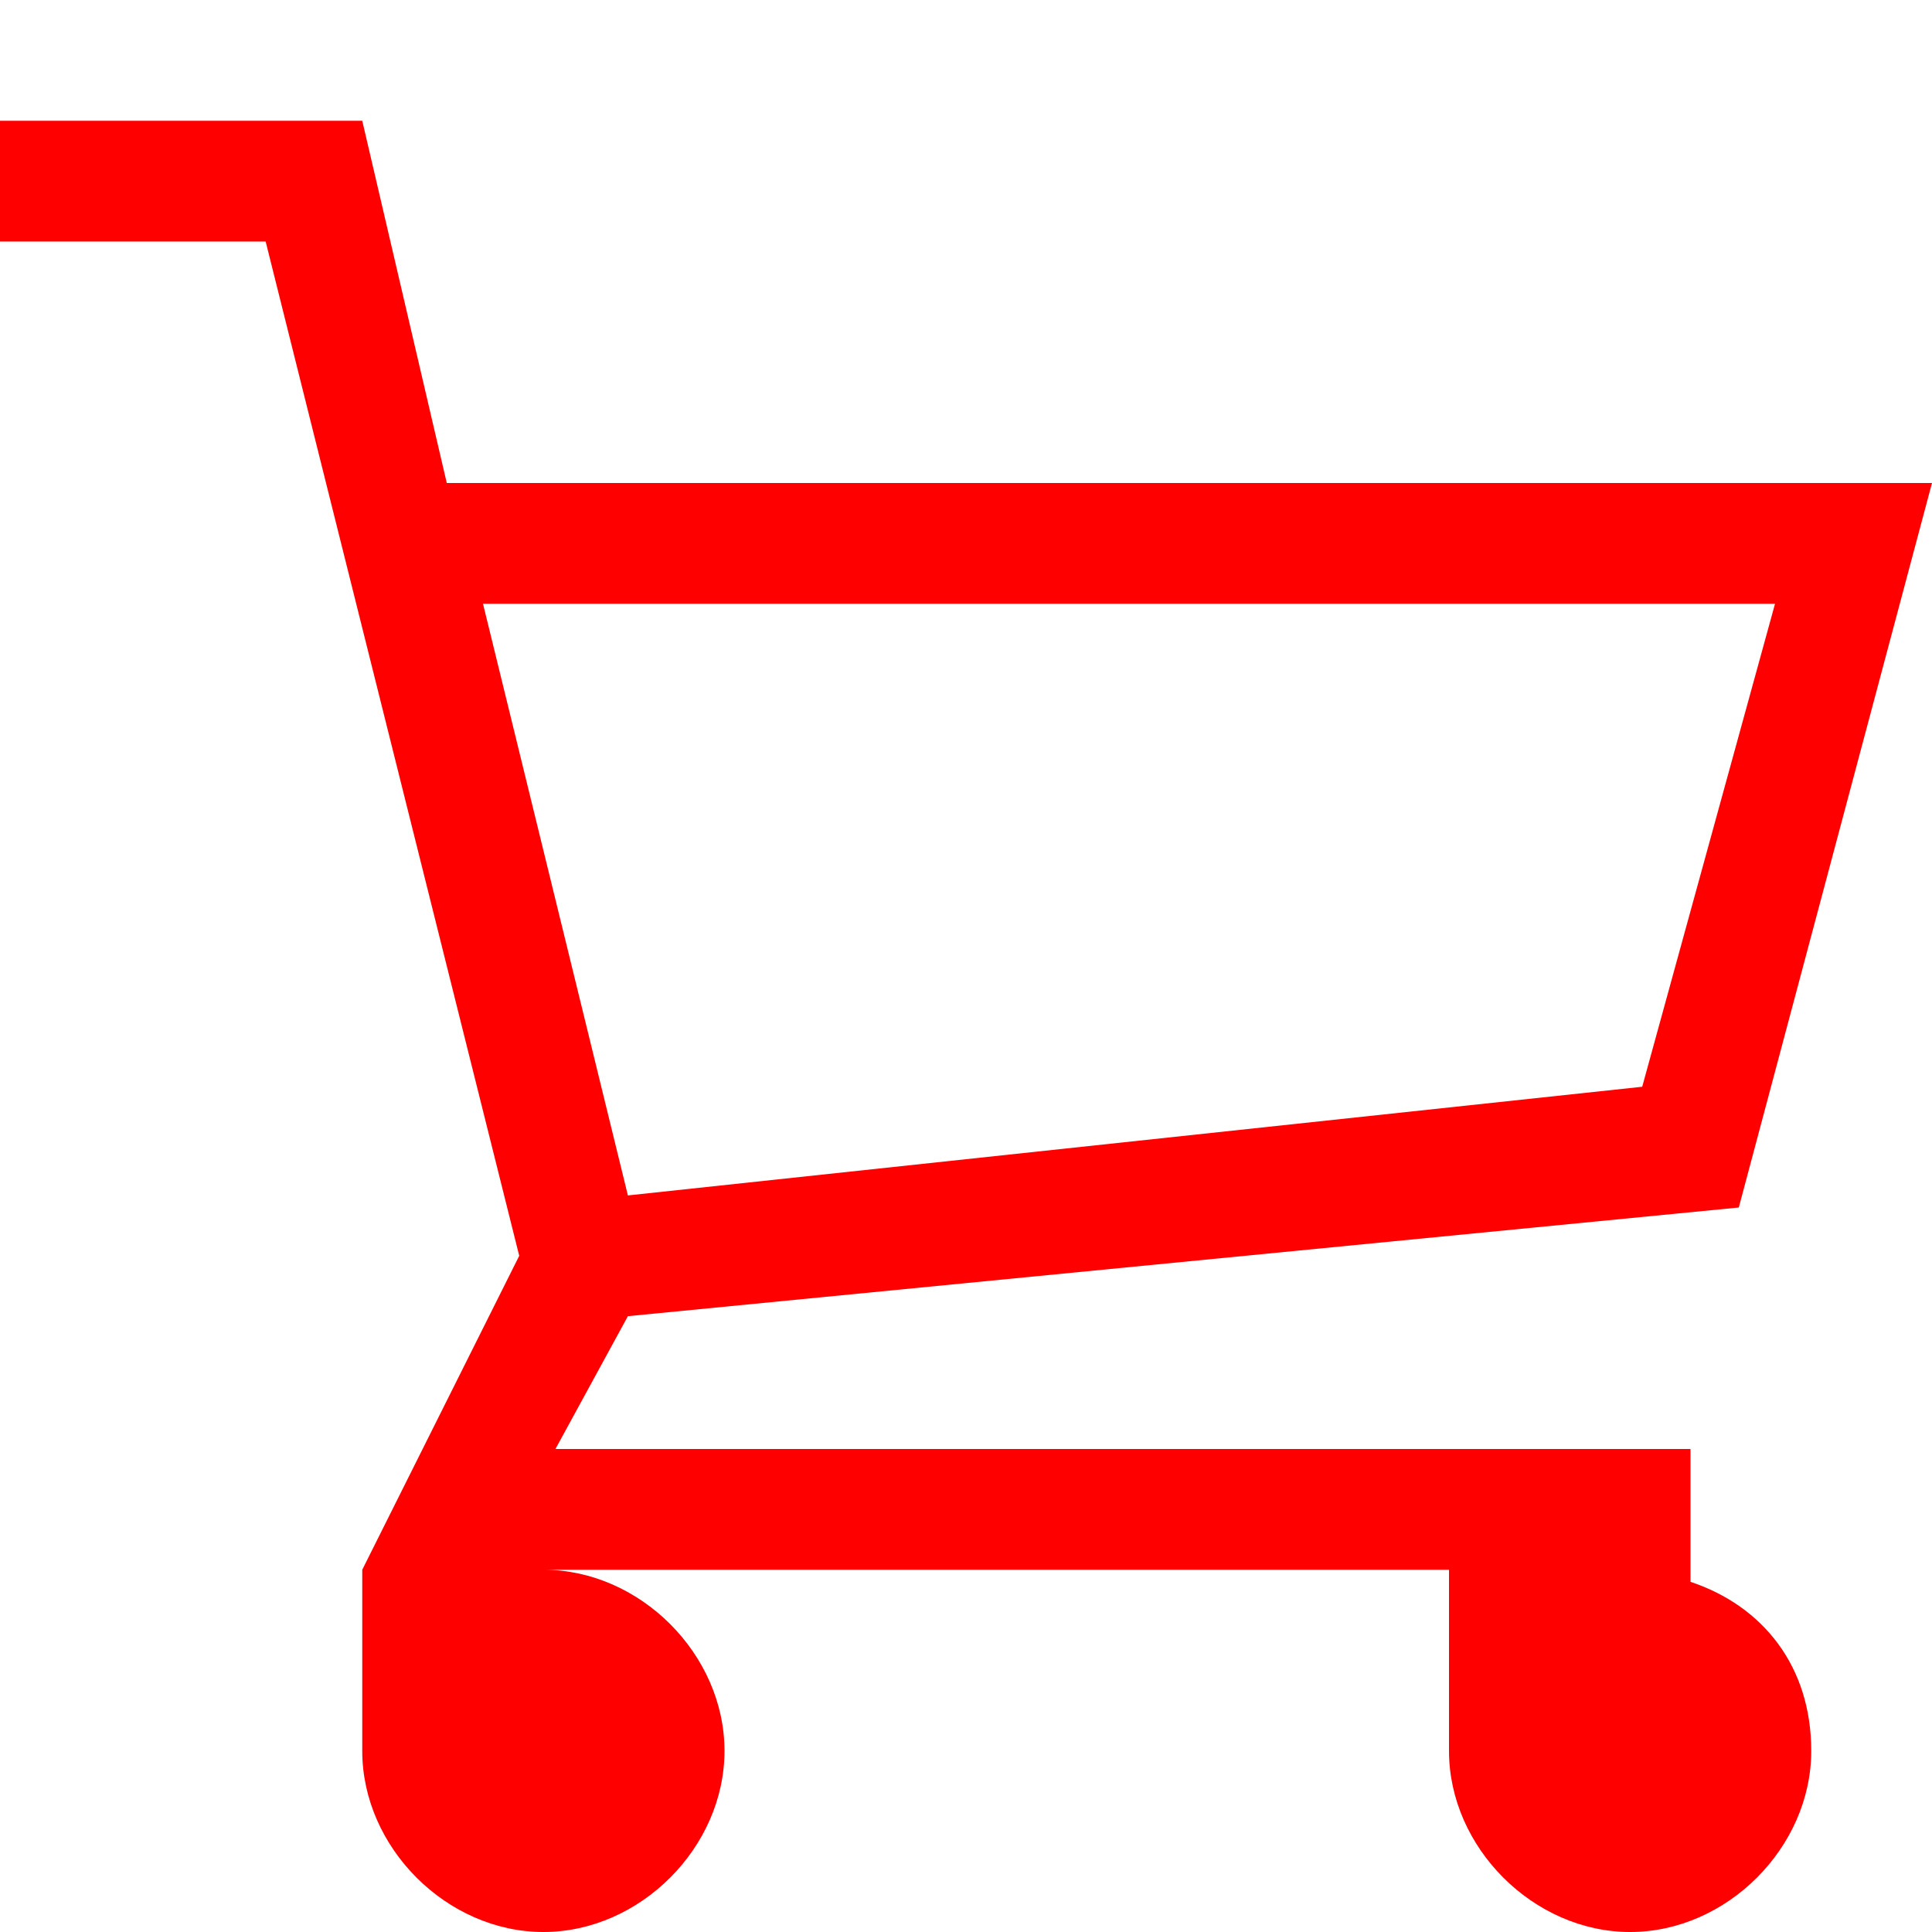
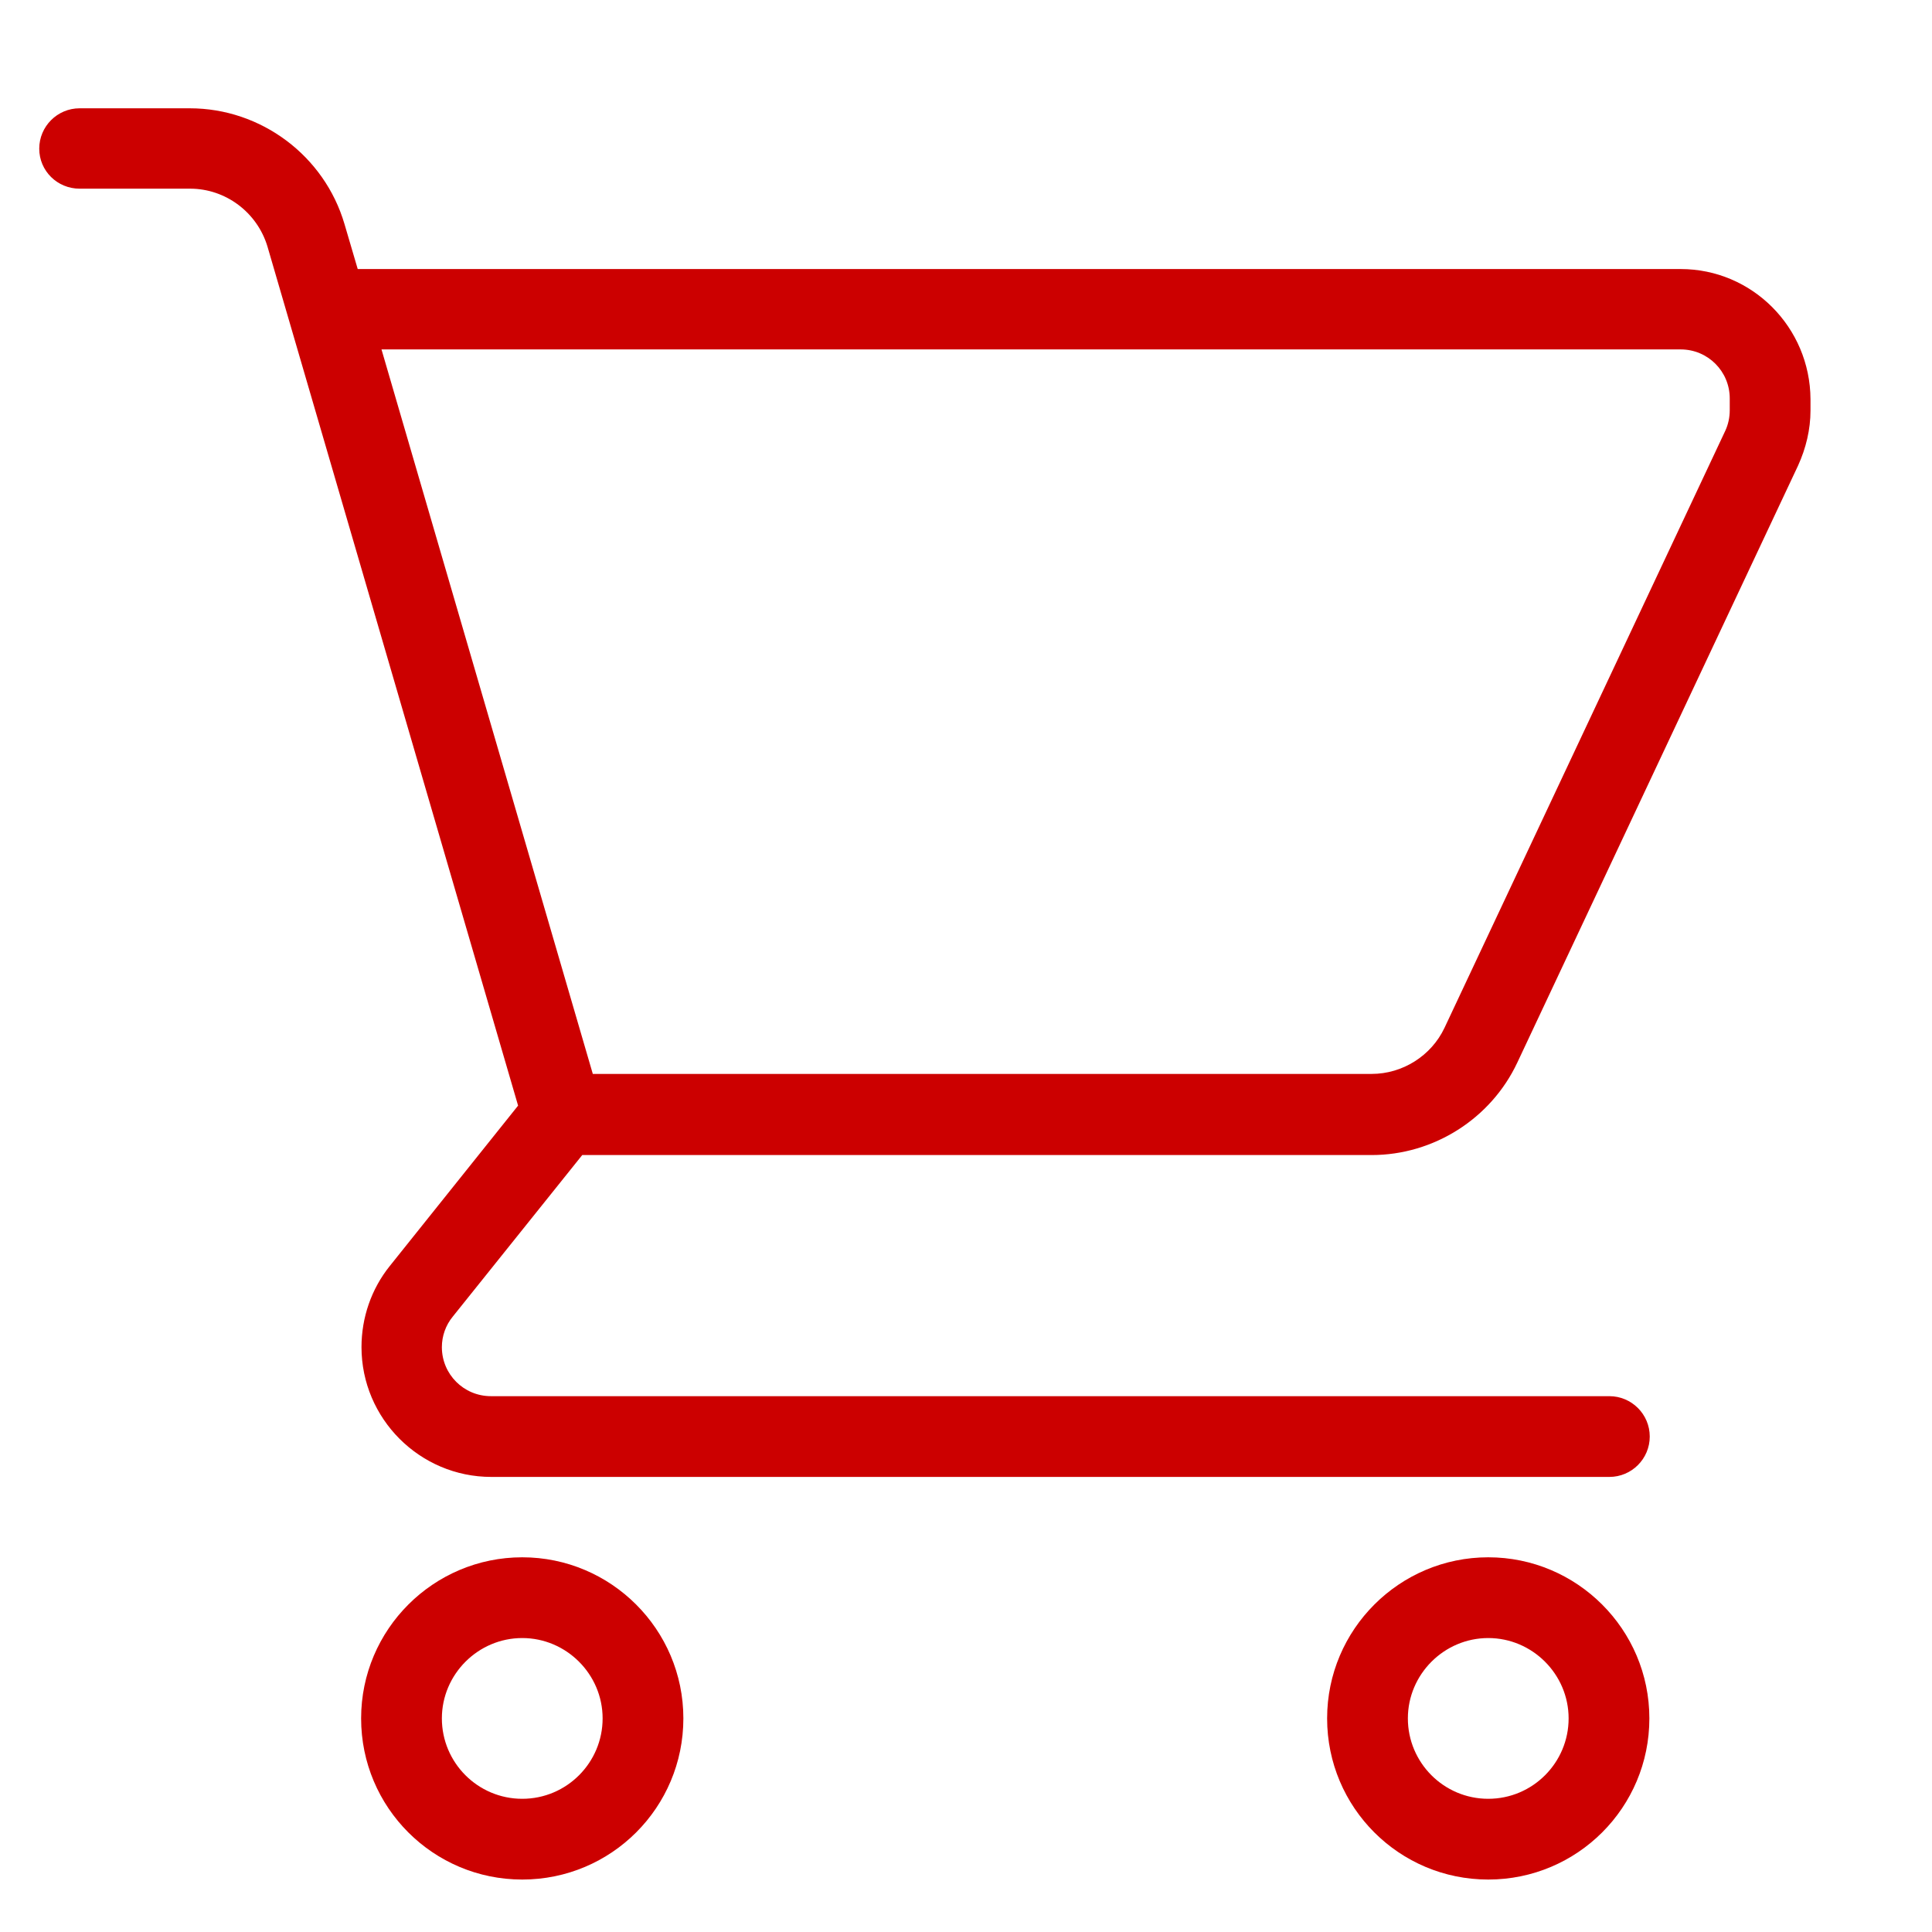
- <svg xmlns="http://www.w3.org/2000/svg" version="1.1" id="Слой_1" x="0px" y="0px" viewBox="0 0 512 512" style="enable-background:new 0 0 512 512;" xml:space="preserve">
+ <svg xmlns="http://www.w3.org/2000/svg" version="1.1" id="Capa_1" x="0px" y="0px" viewBox="0 0 512 512" style="enable-background:new 0 0 512 512;" xml:space="preserve">
  <style type="text/css">
- 	.st0{fill:#FF0000;}
+ 	.st0{display:none;fill:none;stroke:#CC0000;stroke-width:14;stroke-miterlimit:10;}
+ 	.st1{display:none;fill:#CC0000;}
+ 	.st2{display:none;}
+ 	.st3{fill:#CC0000;}
+ 	.st4{display:inline;fill:#CC0000;}
+ 	.st5{display:inline;fill:#333333;}
</style>
-   <path class="st0" d="M448,419.2V384H147.2l19.2-35.2L460.8,320L512,128H118.4L96,32H0v32h70.4l67.2,268.8L96,416v48  c0,25.6,22.4,48,48,48s48-22.4,48-48s-22.4-48-48-48h240v48c0,25.6,22.4,48,48,48s48-22.4,48-48C480,441.6,467.2,425.6,448,419.2z   M128,160h342.4l-35.2,128l-268.8,28.8L128,160L128,160z" />
+   <path class="st0" d="M381.8,479.6H132.1c-54.9,0-99.4-44.5-99.4-99.4V138.9c0-54.9,44.5-99.4,99.4-99.4h249.7  c54.9,0,99.4,44.5,99.4,99.4v241.4C481.2,435.2,436.7,479.6,381.8,479.6z" />
+   <rect x="248.5" y="42.3" class="st1" width="15.2" height="434.6" />
+   <rect x="255.4" y="204.6" class="st1" width="222.1" height="16.7" />
+   <g class="st2">
+     <rect x="61.1" y="474.4" class="st3" width="431.8" height="22.1" />
+     <rect x="245.1" y="43.1" class="st4" width="22.1" height="431.8" />
+     <rect x="246.9" y="194.5" class="st4" width="241.3" height="21.8" />
+     <path class="st4" d="M384.9,21.5H125.9c-59.4,0-107.9,48.6-107.9,107.9v259.1c0,59.4,48.6,107.9,107.9,107.9h259.1   c59.4,0,107.9-48.6,107.9-107.9V129.5C492.9,70.1,444.3,21.5,384.9,21.5z M470.8,382.3c0,46-34.7,90.7-81.9,92.1H130.8   C84.2,475.9,40,434.6,40,383.3V130c0-47.2,35-86.4,85-86.4l260,0c52.1,0,85.9,43.6,85.9,91.9V382.3z" />
+   </g>
+   <g class="st2">
+     <rect x="70.5" y="21.3" class="st5" width="22" height="365" />
+     <path class="st5" d="M81.5,356.4c-38.4,0-69.8,31.4-69.8,69.8S43.1,496,81.5,496s69.8-31.4,69.8-69.8S119.9,356.4,81.5,356.4z    M81.5,461.1c-19.2,0-34.9-15.7-34.9-34.9s15.7-34.9,34.9-34.9s34.9,15.7,34.9,34.9S100.7,461.1,81.5,461.1z" />
+     <rect x="419.2" y="140" class="st5" width="23" height="356.1" />
+     <path class="st5" d="M430.7,161.6c38.4,0,69.8-31.4,69.8-69.8S469.1,22,430.7,22s-69.8,31.4-69.8,69.8S392.3,161.6,430.7,161.6z    M430.7,56.9c19.2,0,34.9,15.7,34.9,34.9s-15.7,34.9-34.9,34.9s-34.9-15.7-34.9-34.9S411.5,56.9,430.7,56.9z" />
+     <rect x="245.1" y="21.3" class="st5" width="22.1" height="199.8" />
+     <rect x="245.1" y="290.9" class="st5" width="22.1" height="205.6" />
+     <path class="st5" d="M295.8,197.5c-67.2-39.2-137.4,31.1-98.2,98.2c4.6,7.8,11.1,14.3,18.9,18.9c67.2,39.2,137.4-31.1,98.2-98.2   C310.1,208.5,303.6,202,295.8,197.5z M279.5,282.9c-35.8,25.3-75.7-14.6-50.4-50.4c1-1.4,2.1-2.5,3.5-3.5   c35.8-25.3,75.7,14.6,50.4,50.4C282.1,280.8,280.9,282,279.5,282.9z" />
+   </g>
+   <g>
+     <g>
+       <g>
+         <path class="st3" d="M445.4,71.3H94.8h295H164.3H94.8l-3.5-11.9c-5.3-18.1-22.1-30.7-41-30.7H21.1c-5.9,0-10.7,4.8-10.7,10.7     S15.2,50,21.1,50h29.3c9.4,0,17.8,6.3,20.5,15.4L137.3,293l-34,42.5c-4.9,6.1-7.5,13.7-7.5,21.5c0,18.9,15.4,34.4,34.4,34.4     h296.3c5.9,0,10.7-4.8,10.7-10.7s-4.8-10.7-10.7-10.7H130.1c-7.2,0-13-5.8-13-13c0-2.9,1-5.8,2.9-8.1l34.3-42.8h209.2     c16.4,0,31.6-9.6,38.6-24.5l74.4-158.2c2.1-4.6,3.3-9.6,3.3-14.6v-3C479.7,86.7,464.3,71.3,445.4,71.3z M245.1,87.7L245.1,87.7     L245.1,87.7L245.1,87.7L245.1,87.7z M458.4,108.7c0,1.9-0.4,3.8-1.2,5.5l-74.4,158.2c-3.5,7.4-11.1,12.2-19.3,12.2H157.1l-56-192     l0,0l0,0c0,0,0,0,182.5,0c110.3,0,110.3,0,110.3,0l0,0h51.5c7.2,0,13,5.8,13,13L458.4,108.7L458.4,108.7z" />
+         <path class="st3" d="M138.4,412.7c-23.5,0-42.7,19.1-42.7,42.7s19.1,42.7,42.7,42.7s42.7-19.1,42.7-42.7S161.9,412.7,138.4,412.7     z M138.4,476.7c-11.8,0-21.3-9.6-21.3-21.3s9.6-21.3,21.3-21.3s21.3,9.6,21.3,21.3C159.7,467.1,150.2,476.7,138.4,476.7z" />
+         <path class="st3" d="M394.4,412.7c-23.5,0-42.7,19.1-42.7,42.7s19.1,42.7,42.7,42.7s42.7-19.1,42.7-42.7S417.9,412.7,394.4,412.7     z M394.4,476.7c-11.8,0-21.3-9.6-21.3-21.3s9.6-21.3,21.3-21.3s21.3,9.6,21.3,21.3C415.7,467.1,406.2,476.7,394.4,476.7z" />
+         <path class="st1" d="M237.5,142.9c2.1,2.1,4.8,3.1,7.5,3.1s5.5-1,7.5-3.1l24.5-24.5l24.5,24.5c2.1,2.1,4.8,3.1,7.5,3.1     s5.5-1,7.5-3.1c4.2-4.2,4.2-10.9,0-15.1l-24.5-24.5l24.5-24.5c4.2-4.2,4.2-10.9,0-15.1c-4.2-4.2-10.9-4.2-15.1,0l-24.5,24.5     l-24.5-24.5c-4.2-4.2-10.9-4.2-15.1,0c-4.2,4.2-4.2,10.9,0,15.1l24.5,24.5l-24.5,24.5C233.4,132,233.4,138.7,237.5,142.9z" />
+       </g>
+     </g>
+   </g>
</svg>
